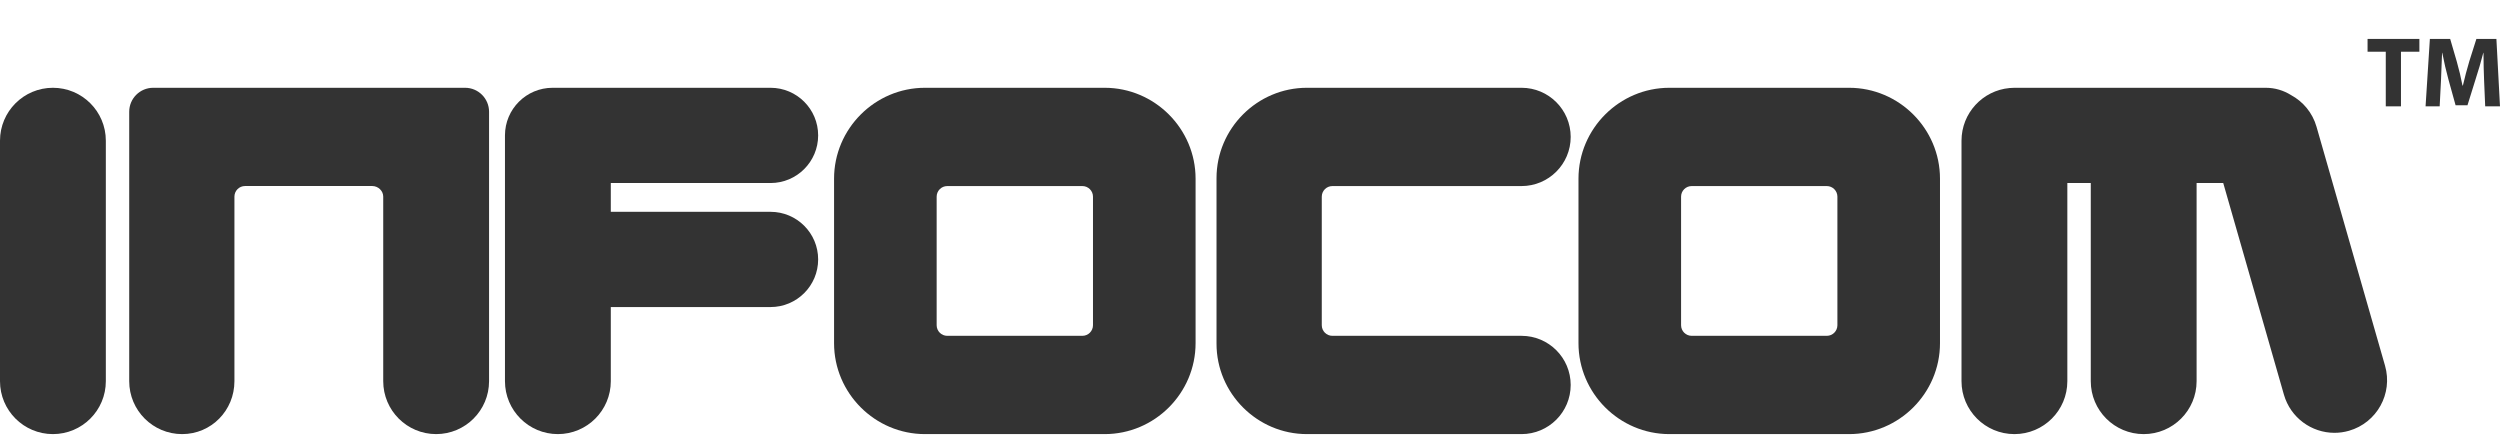
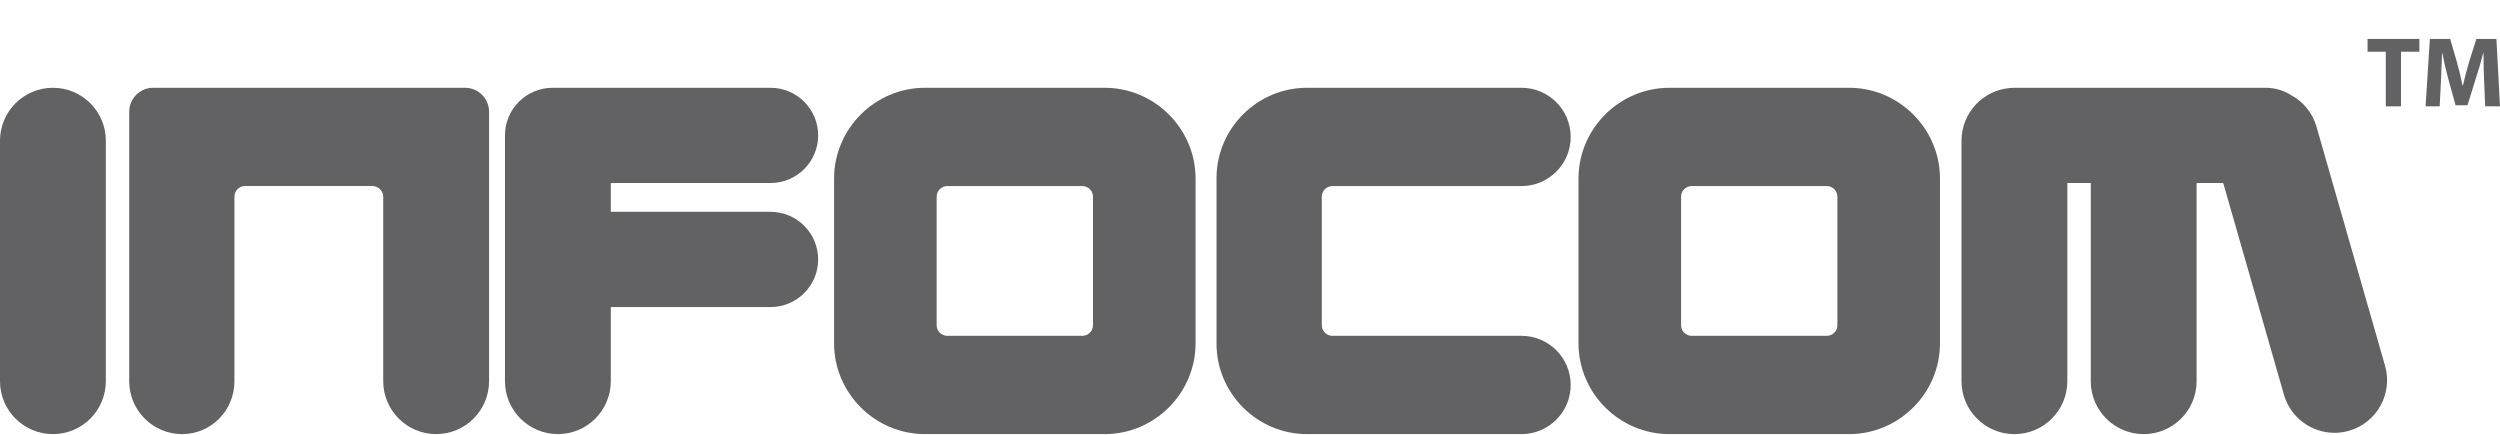
<svg xmlns="http://www.w3.org/2000/svg" version="1.2" id="Ebene_1" x="0px" y="0px" width="566.929px" height="98.441px" viewBox="0 0 566.929 98.441" xml:space="preserve">
  <defs id="defs30" />
-   <g id="Ebene_1_1_" style="fill:#333333;fill-opacity:1">
-     <g id="g6" style="fill:#333333;fill-opacity:1">
-       <path fill="#707070" d="M12,98.442c-6.627,0-12-5.373-12-12V31.906c0-6.628,5.373-12,12-12s12,5.371,12,12v54.535    C24,93.069,18.627,98.442,12,98.442z" id="path4" style="fill:#333333;fill-opacity:1" />
+   <g id="Ebene_1_1_" style="fill:#626264;fill-opacity:1">
+     <g id="g6" style="fill:#626264;fill-opacity:1">
+       <path fill="#707070" d="M12,98.442c-6.627,0-12-5.373-12-12V31.906c0-6.628,5.373-12,12-12s12,5.371,12,12v54.535    C24,93.069,18.627,98.442,12,98.442z" id="path4" style="fill:#626264;fill-opacity:1" />
    </g>
-     <path fill="#707070" d="M174.735,48.034h-36.223v-6.528h36.223c5.964,0,10.799-4.835,10.799-10.799c0-5.965-4.835-10.8-10.799-10.8   h-49.423c-5.965,0-10.8,4.835-10.8,10.8c0,0.203,0,55.735,0,55.735c0,6.627,5.373,12,12,12c6.627,0,12-5.373,12-12V69.632h36.223   c5.964,0,10.799-4.835,10.799-10.8C185.535,52.869,180.7,48.034,174.735,48.034z" id="path8" style="fill:#333333;fill-opacity:1" />
-     <path fill="#707070" d="M540.859,82.934l-15.535-54.18c-0.918-3.207-3.068-5.724-5.787-7.194c-1.66-1.041-3.619-1.652-5.723-1.652   h-57c-0.373,0-0.742,0.019-1.105,0.056c-6.107,0.56-10.895,5.688-10.895,11.944v54.535c0,6.627,5.371,12,12,12   c6.627,0,12-5.373,12-12V41.506h5.314v44.938c0,6.627,5.373,12,12,12c6.625,0,11.998-5.373,11.998-12V41.506h6.041l13.766,48.002   c1.5,5.233,6.271,8.644,11.457,8.644c1.088,0,2.193-0.149,3.293-0.465C539.013,95.868,542.675,89.265,540.859,82.934z" id="path10" style="fill:#333333;fill-opacity:1" />
-     <path fill="#707070" d="M250.508,19.907h-40.751c-11.338,0-20.615,9.276-20.615,20.614v37.306c0,11.338,9.277,20.614,20.615,20.614   h40.751c11.339,0,20.615-9.276,20.615-20.614V40.522C271.123,29.184,261.847,19.907,250.508,19.907z M247.858,73.755   c0,1.32-1.08,2.4-2.4,2.4h-30.652c-1.32,0-2.4-1.08-2.4-2.4V44.593c0-1.318,1.08-2.398,2.4-2.398h30.652c1.32,0,2.4,1.08,2.4,2.398   V73.755z" id="path12" style="fill:#333333;fill-opacity:1" />
-     <path fill="#707070" d="M419.322,19.907H378.57c-11.336,0-20.615,9.276-20.615,20.614v37.306c0,11.338,9.279,20.614,20.615,20.614   h40.752c11.338,0,20.613-9.276,20.613-20.614V40.522C439.935,29.184,430.66,19.907,419.322,19.907z M416.671,73.755   c0,1.32-1.08,2.4-2.398,2.4h-30.652c-1.32,0-2.4-1.08-2.4-2.4V44.593c0-1.318,1.08-2.398,2.4-2.398h30.652   c1.318,0,2.398,1.08,2.398,2.398V73.755z" id="path14" style="fill:#333333;fill-opacity:1" />
-     <path fill="#707070" d="M105.464,19.907H34.742c-3.005,0-5.441,2.436-5.441,5.44v61.095c0,6.627,5.373,12,12,12   s11.861-5.373,11.861-12V44.583c0-1.318,1.08-2.398,2.4-2.398h28.855c1.32,0,2.488,1.08,2.488,2.398v41.858c0,6.627,5.373,12,12,12   c6.627,0,12-5.373,12-12V40.986V25.348C110.905,22.343,108.469,19.907,105.464,19.907z" id="path16" style="fill:#333333;fill-opacity:1" />
-     <path fill="#707070" d="M345.042,76.156h-42.9c-1.32,0-2.4-1.08-2.4-2.4V44.593c0-1.318,1.08-2.398,2.4-2.398h42.9   c6.152,0,11.145-4.988,11.145-11.145c0-6.153-4.99-11.144-11.145-11.144h-15.545h-30.555h-2.564   c-11.279,0-20.507,9.228-20.507,20.507v37.521c0,11.276,9.228,20.507,20.507,20.507h2.564h30.555h15.545   c6.152,0,11.145-4.988,11.145-11.146C356.187,81.141,351.197,76.156,345.042,76.156z" id="path18" style="fill:#333333;fill-opacity:1" />
-     <g id="g24" style="fill:#333333;fill-opacity:1">
-       <path fill="#707070" d="M541.027,11.729h-4.131V8.826h11.752v2.903h-4.176v12.387h-3.445V11.729z" id="path20" style="fill:#333333;fill-opacity:1" />
-       <path fill="#707070" d="M563.324,18.263c-0.07-1.84-0.139-4.038-0.139-6.285h-0.045c-0.5,1.951-1.135,4.129-1.725,5.921    l-1.859,5.967h-2.701l-1.633-5.898c-0.5-1.813-0.998-3.97-1.385-5.987h-0.045c-0.066,2.063-0.158,4.424-0.248,6.33l-0.297,5.809    h-3.197l0.977-15.29h4.604l1.496,5.127c0.5,1.747,0.955,3.651,1.295,5.444h0.09c0.408-1.771,0.936-3.768,1.451-5.489l1.611-5.082    h4.539l0.814,15.29h-3.355L563.324,18.263z" id="path22" style="fill:#333333;fill-opacity:1" />
+     <path fill="#707070" d="M174.735,48.034h-36.223v-6.528h36.223c5.964,0,10.799-4.835,10.799-10.799c0-5.965-4.835-10.8-10.799-10.8   h-49.423c-5.965,0-10.8,4.835-10.8,10.8c0,0.203,0,55.735,0,55.735c0,6.627,5.373,12,12,12c6.627,0,12-5.373,12-12V69.632h36.223   c5.964,0,10.799-4.835,10.799-10.8C185.535,52.869,180.7,48.034,174.735,48.034z" id="path8" style="fill:#626264;fill-opacity:1" />
+     <path fill="#707070" d="M540.859,82.934l-15.535-54.18c-0.918-3.207-3.068-5.724-5.787-7.194c-1.66-1.041-3.619-1.652-5.723-1.652   h-57c-0.373,0-0.742,0.019-1.105,0.056c-6.107,0.56-10.895,5.688-10.895,11.944v54.535c0,6.627,5.371,12,12,12   c6.627,0,12-5.373,12-12V41.506h5.314v44.938c0,6.627,5.373,12,12,12c6.625,0,11.998-5.373,11.998-12V41.506h6.041l13.766,48.002   c1.5,5.233,6.271,8.644,11.457,8.644c1.088,0,2.193-0.149,3.293-0.465C539.013,95.868,542.675,89.265,540.859,82.934z" id="path10" style="fill:#626264;fill-opacity:1" />
+     <path fill="#707070" d="M250.508,19.907h-40.751c-11.338,0-20.615,9.276-20.615,20.614v37.306c0,11.338,9.277,20.614,20.615,20.614   h40.751c11.339,0,20.615-9.276,20.615-20.614V40.522C271.123,29.184,261.847,19.907,250.508,19.907z M247.858,73.755   c0,1.32-1.08,2.4-2.4,2.4h-30.652c-1.32,0-2.4-1.08-2.4-2.4V44.593c0-1.318,1.08-2.398,2.4-2.398h30.652c1.32,0,2.4,1.08,2.4,2.398   V73.755z" id="path12" style="fill:#626264;fill-opacity:1" />
+     <path fill="#707070" d="M419.322,19.907H378.57c-11.336,0-20.615,9.276-20.615,20.614v37.306c0,11.338,9.279,20.614,20.615,20.614   h40.752c11.338,0,20.613-9.276,20.613-20.614V40.522C439.935,29.184,430.66,19.907,419.322,19.907z M416.671,73.755   c0,1.32-1.08,2.4-2.398,2.4h-30.652c-1.32,0-2.4-1.08-2.4-2.4V44.593c0-1.318,1.08-2.398,2.4-2.398h30.652   c1.318,0,2.398,1.08,2.398,2.398V73.755z" id="path14" style="fill:#626264;fill-opacity:1" />
+     <path fill="#707070" d="M105.464,19.907H34.742c-3.005,0-5.441,2.436-5.441,5.44v61.095c0,6.627,5.373,12,12,12   s11.861-5.373,11.861-12V44.583c0-1.318,1.08-2.398,2.4-2.398h28.855c1.32,0,2.488,1.08,2.488,2.398v41.858c0,6.627,5.373,12,12,12   c6.627,0,12-5.373,12-12V40.986V25.348C110.905,22.343,108.469,19.907,105.464,19.907z" id="path16" style="fill:#626264;fill-opacity:1" />
+     <path fill="#707070" d="M345.042,76.156h-42.9c-1.32,0-2.4-1.08-2.4-2.4V44.593c0-1.318,1.08-2.398,2.4-2.398h42.9   c6.152,0,11.145-4.988,11.145-11.145c0-6.153-4.99-11.144-11.145-11.144h-15.545h-30.555h-2.564   c-11.279,0-20.507,9.228-20.507,20.507v37.521c0,11.276,9.228,20.507,20.507,20.507h2.564h30.555h15.545   c6.152,0,11.145-4.988,11.145-11.146C356.187,81.141,351.197,76.156,345.042,76.156z" id="path18" style="fill:#626264;fill-opacity:1" />
+     <g id="g24" style="fill:#626264;fill-opacity:1">
+       <path fill="#707070" d="M541.027,11.729h-4.131V8.826h11.752v2.903h-4.176v12.387h-3.445V11.729z" id="path20" style="fill:#626264;fill-opacity:1" />
+       <path fill="#707070" d="M563.324,18.263c-0.07-1.84-0.139-4.038-0.139-6.285h-0.045c-0.5,1.951-1.135,4.129-1.725,5.921    l-1.859,5.967h-2.701l-1.633-5.898c-0.5-1.813-0.998-3.97-1.385-5.987h-0.045c-0.066,2.063-0.158,4.424-0.248,6.33l-0.297,5.809    h-3.197l0.977-15.29h4.604l1.496,5.127c0.5,1.747,0.955,3.651,1.295,5.444h0.09c0.408-1.771,0.936-3.768,1.451-5.489l1.611-5.082    h4.539l0.814,15.29h-3.355L563.324,18.263z" id="path22" style="fill:#626264;fill-opacity:1" />
    </g>
  </g>
</svg>
